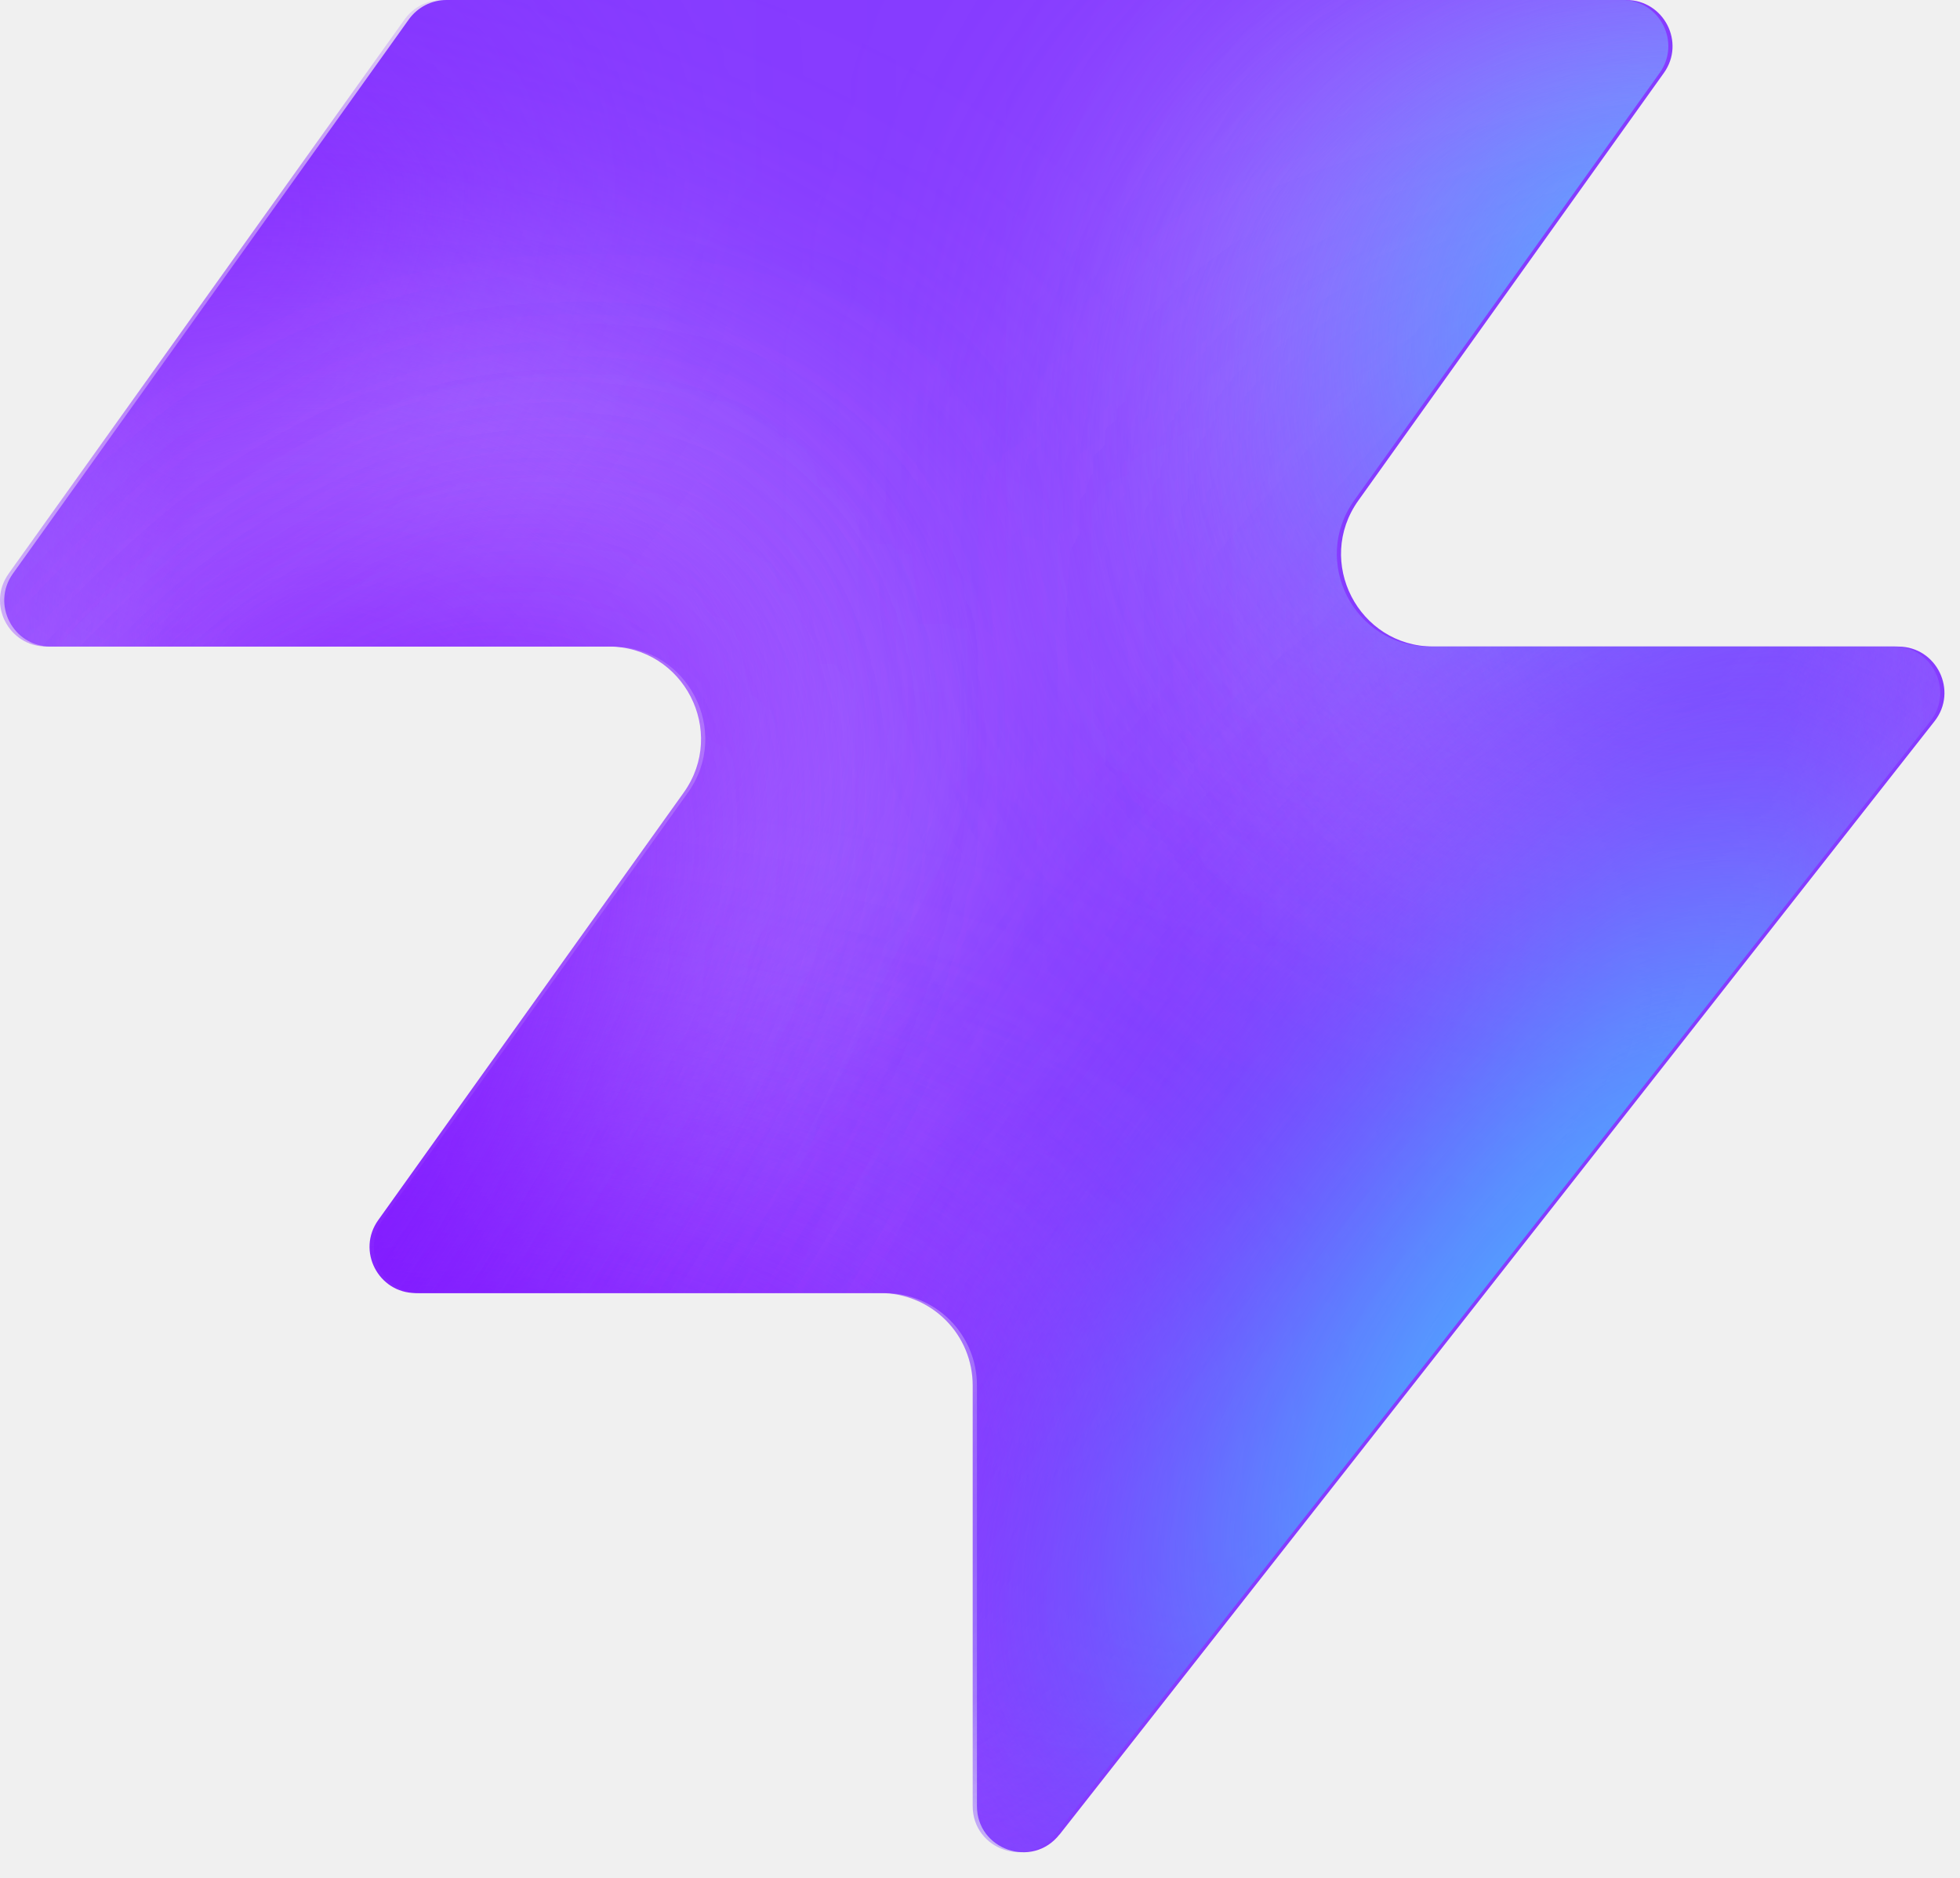
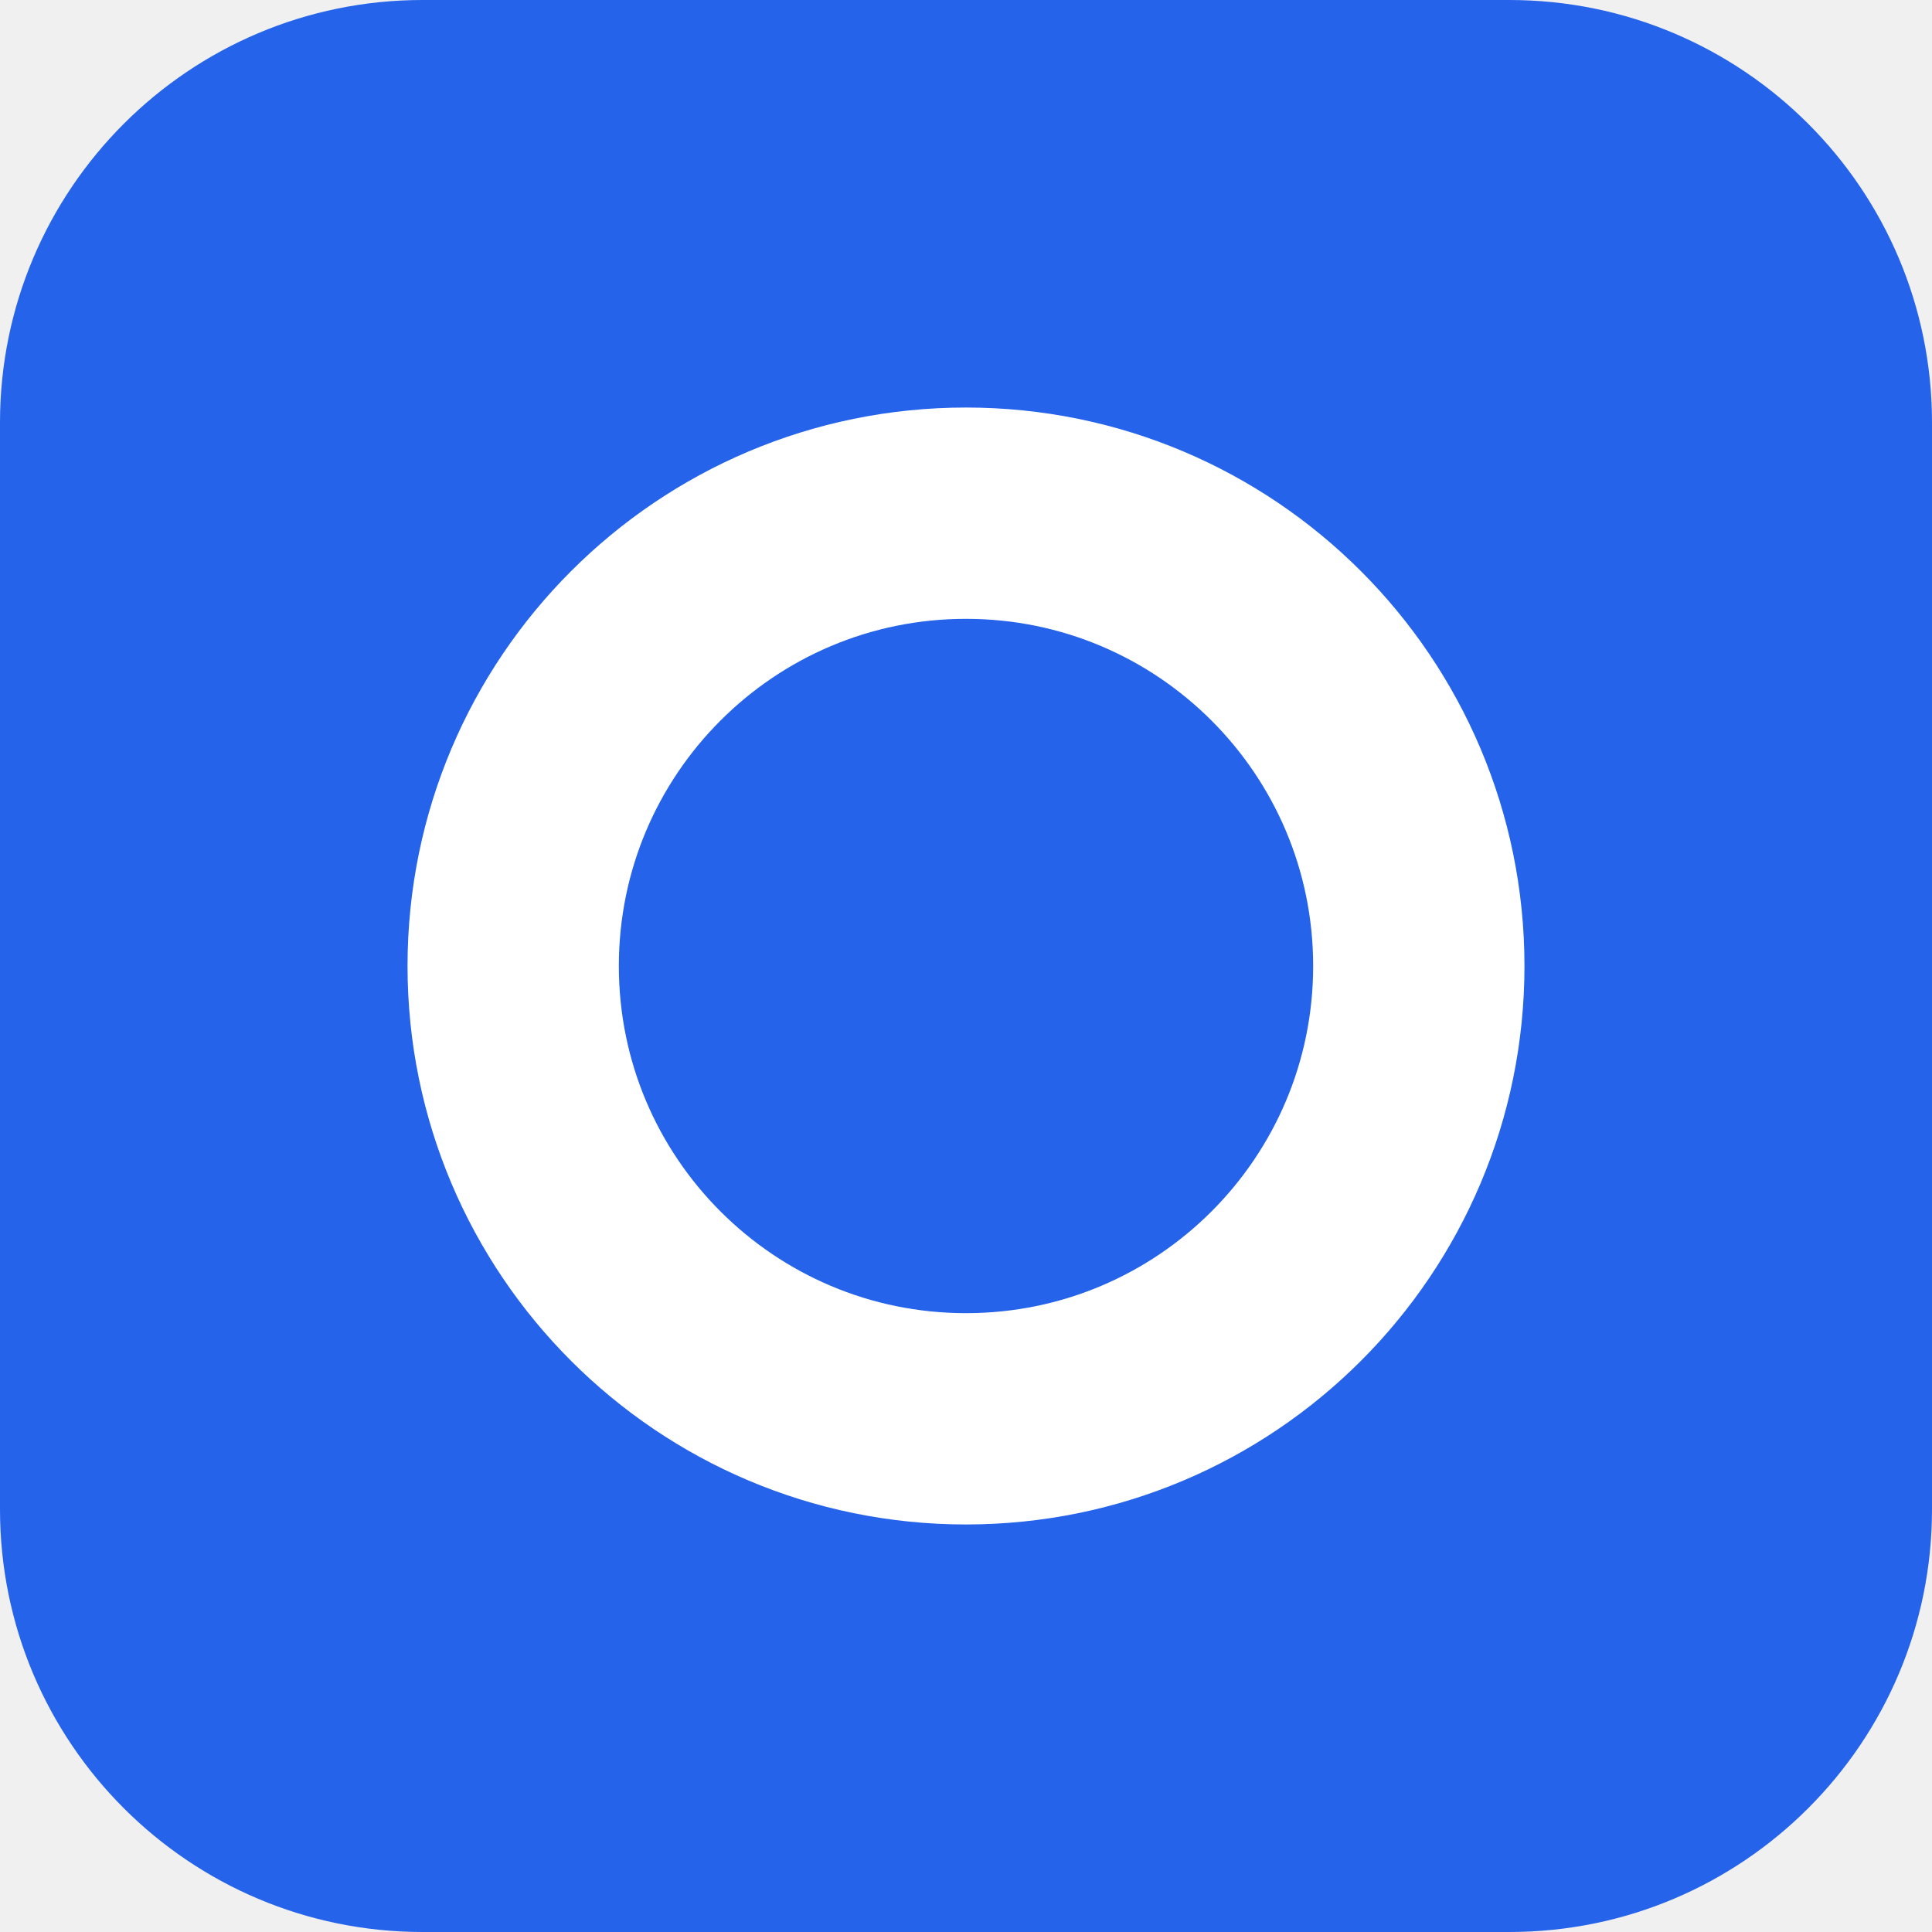
- <svg xmlns="http://www.w3.org/2000/svg" width="48" height="46" fill="none" viewBox="0 0 48 46">
-   <path fill="#863bff" d="M25.946 44.938c-.664.845-2.021.375-2.021-.698V33.937a2.26 2.26 0 0 0-2.262-2.262H10.287c-.92 0-1.456-1.04-.92-1.788l7.48-10.471c1.07-1.497 0-3.578-1.842-3.578H1.237c-.92 0-1.456-1.04-.92-1.788L10.013.474c.214-.297.556-.474.92-.474h28.894c.92 0 1.456 1.04.92 1.788l-7.48 10.471c-1.07 1.498 0 3.579 1.842 3.579h11.377c.943 0 1.473 1.088.89 1.83L25.947 44.94z" style="fill:#863bff;fill:color(display-p3 .525 .23 1);fill-opacity:1" />
-   <mask id="a" width="48" height="46" x="0" y="0" maskUnits="userSpaceOnUse" style="mask-type:alpha">
-     <path fill="#000" d="M25.842 44.938c-.664.844-2.021.375-2.021-.698V33.937a2.26 2.26 0 0 0-2.262-2.262H10.183c-.92 0-1.456-1.04-.92-1.788l7.48-10.471c1.07-1.498 0-3.579-1.842-3.579H1.133c-.92 0-1.456-1.04-.92-1.787L9.91.473c.214-.297.556-.474.92-.474h28.894c.92 0 1.456 1.04.92 1.788l-7.48 10.471c-1.07 1.498 0 3.578 1.842 3.578h11.377c.943 0 1.473 1.088.89 1.832L25.843 44.94z" style="fill:#000;fill-opacity:1" />
-   </mask>
-   <g mask="url(#a)">
-     <g filter="url(#b)">
-       <ellipse cx="5.508" cy="14.704" fill="#ede6ff" rx="5.508" ry="14.704" style="fill:#ede6ff;fill:color(display-p3 .927 .903 1);fill-opacity:1" transform="matrix(.00324 1 1 -.00324 -4.47 31.516)" />
-     </g>
-     <g filter="url(#c)">
-       <ellipse cx="10.399" cy="29.851" fill="#ede6ff" rx="10.399" ry="29.851" style="fill:#ede6ff;fill:color(display-p3 .927 .903 1);fill-opacity:1" transform="matrix(.00324 1 1 -.00324 -39.328 7.883)" />
-     </g>
-     <g filter="url(#d)">
-       <ellipse cx="5.508" cy="30.487" fill="#7e14ff" rx="5.508" ry="30.487" style="fill:#7e14ff;fill:color(display-p3 .492 .077 1);fill-opacity:1" transform="rotate(89.814 -25.913 -14.639)scale(1 -1)" />
-     </g>
-     <g filter="url(#e)">
-       <ellipse cx="5.508" cy="30.599" fill="#7e14ff" rx="5.508" ry="30.599" style="fill:#7e14ff;fill:color(display-p3 .492 .077 1);fill-opacity:1" transform="rotate(89.814 -32.644 -3.334)scale(1 -1)" />
-     </g>
-     <g filter="url(#f)">
-       <ellipse cx="5.508" cy="30.599" fill="#7e14ff" rx="5.508" ry="30.599" style="fill:#7e14ff;fill:color(display-p3 .492 .077 1);fill-opacity:1" transform="matrix(.00324 1 1 -.00324 -34.34 30.47)" />
-     </g>
-     <g filter="url(#g)">
-       <ellipse cx="14.072" cy="22.078" fill="#ede6ff" rx="14.072" ry="22.078" style="fill:#ede6ff;fill:color(display-p3 .927 .903 1);fill-opacity:1" transform="rotate(93.35 24.506 48.493)scale(-1 1)" />
-     </g>
-     <g filter="url(#h)">
-       <ellipse cx="3.47" cy="21.501" fill="#7e14ff" rx="3.47" ry="21.501" style="fill:#7e14ff;fill:color(display-p3 .492 .077 1);fill-opacity:1" transform="rotate(89.009 28.708 47.59)scale(-1 1)" />
-     </g>
-     <g filter="url(#i)">
-       <ellipse cx="3.47" cy="21.501" fill="#7e14ff" rx="3.47" ry="21.501" style="fill:#7e14ff;fill:color(display-p3 .492 .077 1);fill-opacity:1" transform="rotate(89.009 28.708 47.59)scale(-1 1)" />
-     </g>
-     <g filter="url(#j)">
-       <ellipse cx=".387" cy="8.972" fill="#7e14ff" rx="4.407" ry="29.108" style="fill:#7e14ff;fill:color(display-p3 .492 .077 1);fill-opacity:1" transform="rotate(39.51 .387 8.972)" />
-     </g>
-     <g filter="url(#k)">
-       <ellipse cx="47.523" cy="-6.092" fill="#7e14ff" rx="4.407" ry="29.108" style="fill:#7e14ff;fill:color(display-p3 .492 .077 1);fill-opacity:1" transform="rotate(37.892 47.523 -6.092)" />
-     </g>
-     <g filter="url(#l)">
-       <ellipse cx="41.412" cy="6.333" fill="#47bfff" rx="5.971" ry="9.665" style="fill:#47bfff;fill:color(display-p3 .28 .748 1);fill-opacity:1" transform="rotate(37.892 41.412 6.333)" />
-     </g>
-     <g filter="url(#m)">
-       <ellipse cx="-1.879" cy="38.332" fill="#7e14ff" rx="4.407" ry="29.108" style="fill:#7e14ff;fill:color(display-p3 .492 .077 1);fill-opacity:1" transform="rotate(37.892 -1.88 38.332)" />
-     </g>
-     <g filter="url(#n)">
-       <ellipse cx="-1.879" cy="38.332" fill="#7e14ff" rx="4.407" ry="29.108" style="fill:#7e14ff;fill:color(display-p3 .492 .077 1);fill-opacity:1" transform="rotate(37.892 -1.88 38.332)" />
-     </g>
-     <g filter="url(#o)">
-       <ellipse cx="35.651" cy="29.907" fill="#7e14ff" rx="4.407" ry="29.108" style="fill:#7e14ff;fill:color(display-p3 .492 .077 1);fill-opacity:1" transform="rotate(37.892 35.651 29.907)" />
-     </g>
-     <g filter="url(#p)">
-       <ellipse cx="38.418" cy="32.4" fill="#47bfff" rx="5.971" ry="15.297" style="fill:#47bfff;fill:color(display-p3 .28 .748 1);fill-opacity:1" transform="rotate(37.892 38.418 32.4)" />
-     </g>
-   </g>
-   <defs>
-     <filter id="b" width="60.045" height="41.654" x="-19.77" y="16.149" color-interpolation-filters="sRGB" filterUnits="userSpaceOnUse">
-       <feFlood flood-opacity="0" result="BackgroundImageFix" />
-       <feBlend in="SourceGraphic" in2="BackgroundImageFix" result="shape" />
-       <feGaussianBlur result="effect1_foregroundBlur_2002_17158" stdDeviation="7.659" />
-     </filter>
-     <filter id="c" width="90.34" height="51.437" x="-54.613" y="-7.533" color-interpolation-filters="sRGB" filterUnits="userSpaceOnUse">
-       <feFlood flood-opacity="0" result="BackgroundImageFix" />
-       <feBlend in="SourceGraphic" in2="BackgroundImageFix" result="shape" />
-       <feGaussianBlur result="effect1_foregroundBlur_2002_17158" stdDeviation="7.659" />
-     </filter>
-     <filter id="d" width="79.355" height="29.4" x="-49.64" y="2.03" color-interpolation-filters="sRGB" filterUnits="userSpaceOnUse">
-       <feFlood flood-opacity="0" result="BackgroundImageFix" />
-       <feBlend in="SourceGraphic" in2="BackgroundImageFix" result="shape" />
-       <feGaussianBlur result="effect1_foregroundBlur_2002_17158" stdDeviation="4.596" />
-     </filter>
-     <filter id="e" width="79.579" height="29.4" x="-45.045" y="20.029" color-interpolation-filters="sRGB" filterUnits="userSpaceOnUse">
-       <feFlood flood-opacity="0" result="BackgroundImageFix" />
-       <feBlend in="SourceGraphic" in2="BackgroundImageFix" result="shape" />
-       <feGaussianBlur result="effect1_foregroundBlur_2002_17158" stdDeviation="4.596" />
-     </filter>
-     <filter id="f" width="79.579" height="29.4" x="-43.513" y="21.178" color-interpolation-filters="sRGB" filterUnits="userSpaceOnUse">
-       <feFlood flood-opacity="0" result="BackgroundImageFix" />
-       <feBlend in="SourceGraphic" in2="BackgroundImageFix" result="shape" />
-       <feGaussianBlur result="effect1_foregroundBlur_2002_17158" stdDeviation="4.596" />
-     </filter>
-     <filter id="g" width="74.749" height="58.852" x="15.756" y="-17.901" color-interpolation-filters="sRGB" filterUnits="userSpaceOnUse">
-       <feFlood flood-opacity="0" result="BackgroundImageFix" />
-       <feBlend in="SourceGraphic" in2="BackgroundImageFix" result="shape" />
-       <feGaussianBlur result="effect1_foregroundBlur_2002_17158" stdDeviation="7.659" />
-     </filter>
-     <filter id="h" width="61.377" height="25.362" x="23.548" y="2.284" color-interpolation-filters="sRGB" filterUnits="userSpaceOnUse">
-       <feFlood flood-opacity="0" result="BackgroundImageFix" />
-       <feBlend in="SourceGraphic" in2="BackgroundImageFix" result="shape" />
-       <feGaussianBlur result="effect1_foregroundBlur_2002_17158" stdDeviation="4.596" />
-     </filter>
-     <filter id="i" width="61.377" height="25.362" x="23.548" y="2.284" color-interpolation-filters="sRGB" filterUnits="userSpaceOnUse">
-       <feFlood flood-opacity="0" result="BackgroundImageFix" />
-       <feBlend in="SourceGraphic" in2="BackgroundImageFix" result="shape" />
-       <feGaussianBlur result="effect1_foregroundBlur_2002_17158" stdDeviation="4.596" />
-     </filter>
-     <filter id="j" width="56.045" height="63.649" x="-27.636" y="-22.853" color-interpolation-filters="sRGB" filterUnits="userSpaceOnUse">
-       <feFlood flood-opacity="0" result="BackgroundImageFix" />
-       <feBlend in="SourceGraphic" in2="BackgroundImageFix" result="shape" />
-       <feGaussianBlur result="effect1_foregroundBlur_2002_17158" stdDeviation="4.596" />
-     </filter>
-     <filter id="k" width="54.814" height="64.646" x="20.116" y="-38.415" color-interpolation-filters="sRGB" filterUnits="userSpaceOnUse">
-       <feFlood flood-opacity="0" result="BackgroundImageFix" />
-       <feBlend in="SourceGraphic" in2="BackgroundImageFix" result="shape" />
-       <feGaussianBlur result="effect1_foregroundBlur_2002_17158" stdDeviation="4.596" />
-     </filter>
-     <filter id="l" width="33.541" height="35.313" x="24.641" y="-11.323" color-interpolation-filters="sRGB" filterUnits="userSpaceOnUse">
-       <feFlood flood-opacity="0" result="BackgroundImageFix" />
-       <feBlend in="SourceGraphic" in2="BackgroundImageFix" result="shape" />
-       <feGaussianBlur result="effect1_foregroundBlur_2002_17158" stdDeviation="4.596" />
-     </filter>
-     <filter id="m" width="54.814" height="64.646" x="-29.286" y="6.009" color-interpolation-filters="sRGB" filterUnits="userSpaceOnUse">
-       <feFlood flood-opacity="0" result="BackgroundImageFix" />
-       <feBlend in="SourceGraphic" in2="BackgroundImageFix" result="shape" />
-       <feGaussianBlur result="effect1_foregroundBlur_2002_17158" stdDeviation="4.596" />
-     </filter>
-     <filter id="n" width="54.814" height="64.646" x="-29.286" y="6.009" color-interpolation-filters="sRGB" filterUnits="userSpaceOnUse">
-       <feFlood flood-opacity="0" result="BackgroundImageFix" />
-       <feBlend in="SourceGraphic" in2="BackgroundImageFix" result="shape" />
-       <feGaussianBlur result="effect1_foregroundBlur_2002_17158" stdDeviation="4.596" />
-     </filter>
-     <filter id="o" width="54.814" height="64.646" x="8.244" y="-2.416" color-interpolation-filters="sRGB" filterUnits="userSpaceOnUse">
-       <feFlood flood-opacity="0" result="BackgroundImageFix" />
-       <feBlend in="SourceGraphic" in2="BackgroundImageFix" result="shape" />
-       <feGaussianBlur result="effect1_foregroundBlur_2002_17158" stdDeviation="4.596" />
-     </filter>
-     <filter id="p" width="39.409" height="43.623" x="18.713" y="10.588" color-interpolation-filters="sRGB" filterUnits="userSpaceOnUse">
-       <feFlood flood-opacity="0" result="BackgroundImageFix" />
-       <feBlend in="SourceGraphic" in2="BackgroundImageFix" result="shape" />
-       <feGaussianBlur result="effect1_foregroundBlur_2002_17158" stdDeviation="4.596" />
-     </filter>
-   </defs>
+ <svg xmlns="http://www.w3.org/2000/svg" width="64" height="64" viewBox="0 0 64 64" fill="none">
+   <rect width="64" height="64" rx="14" fill="#2563EB" />
+   <circle cx="32" cy="32" r="15" stroke="#FFFFFF" stroke-width="7" />
</svg>
